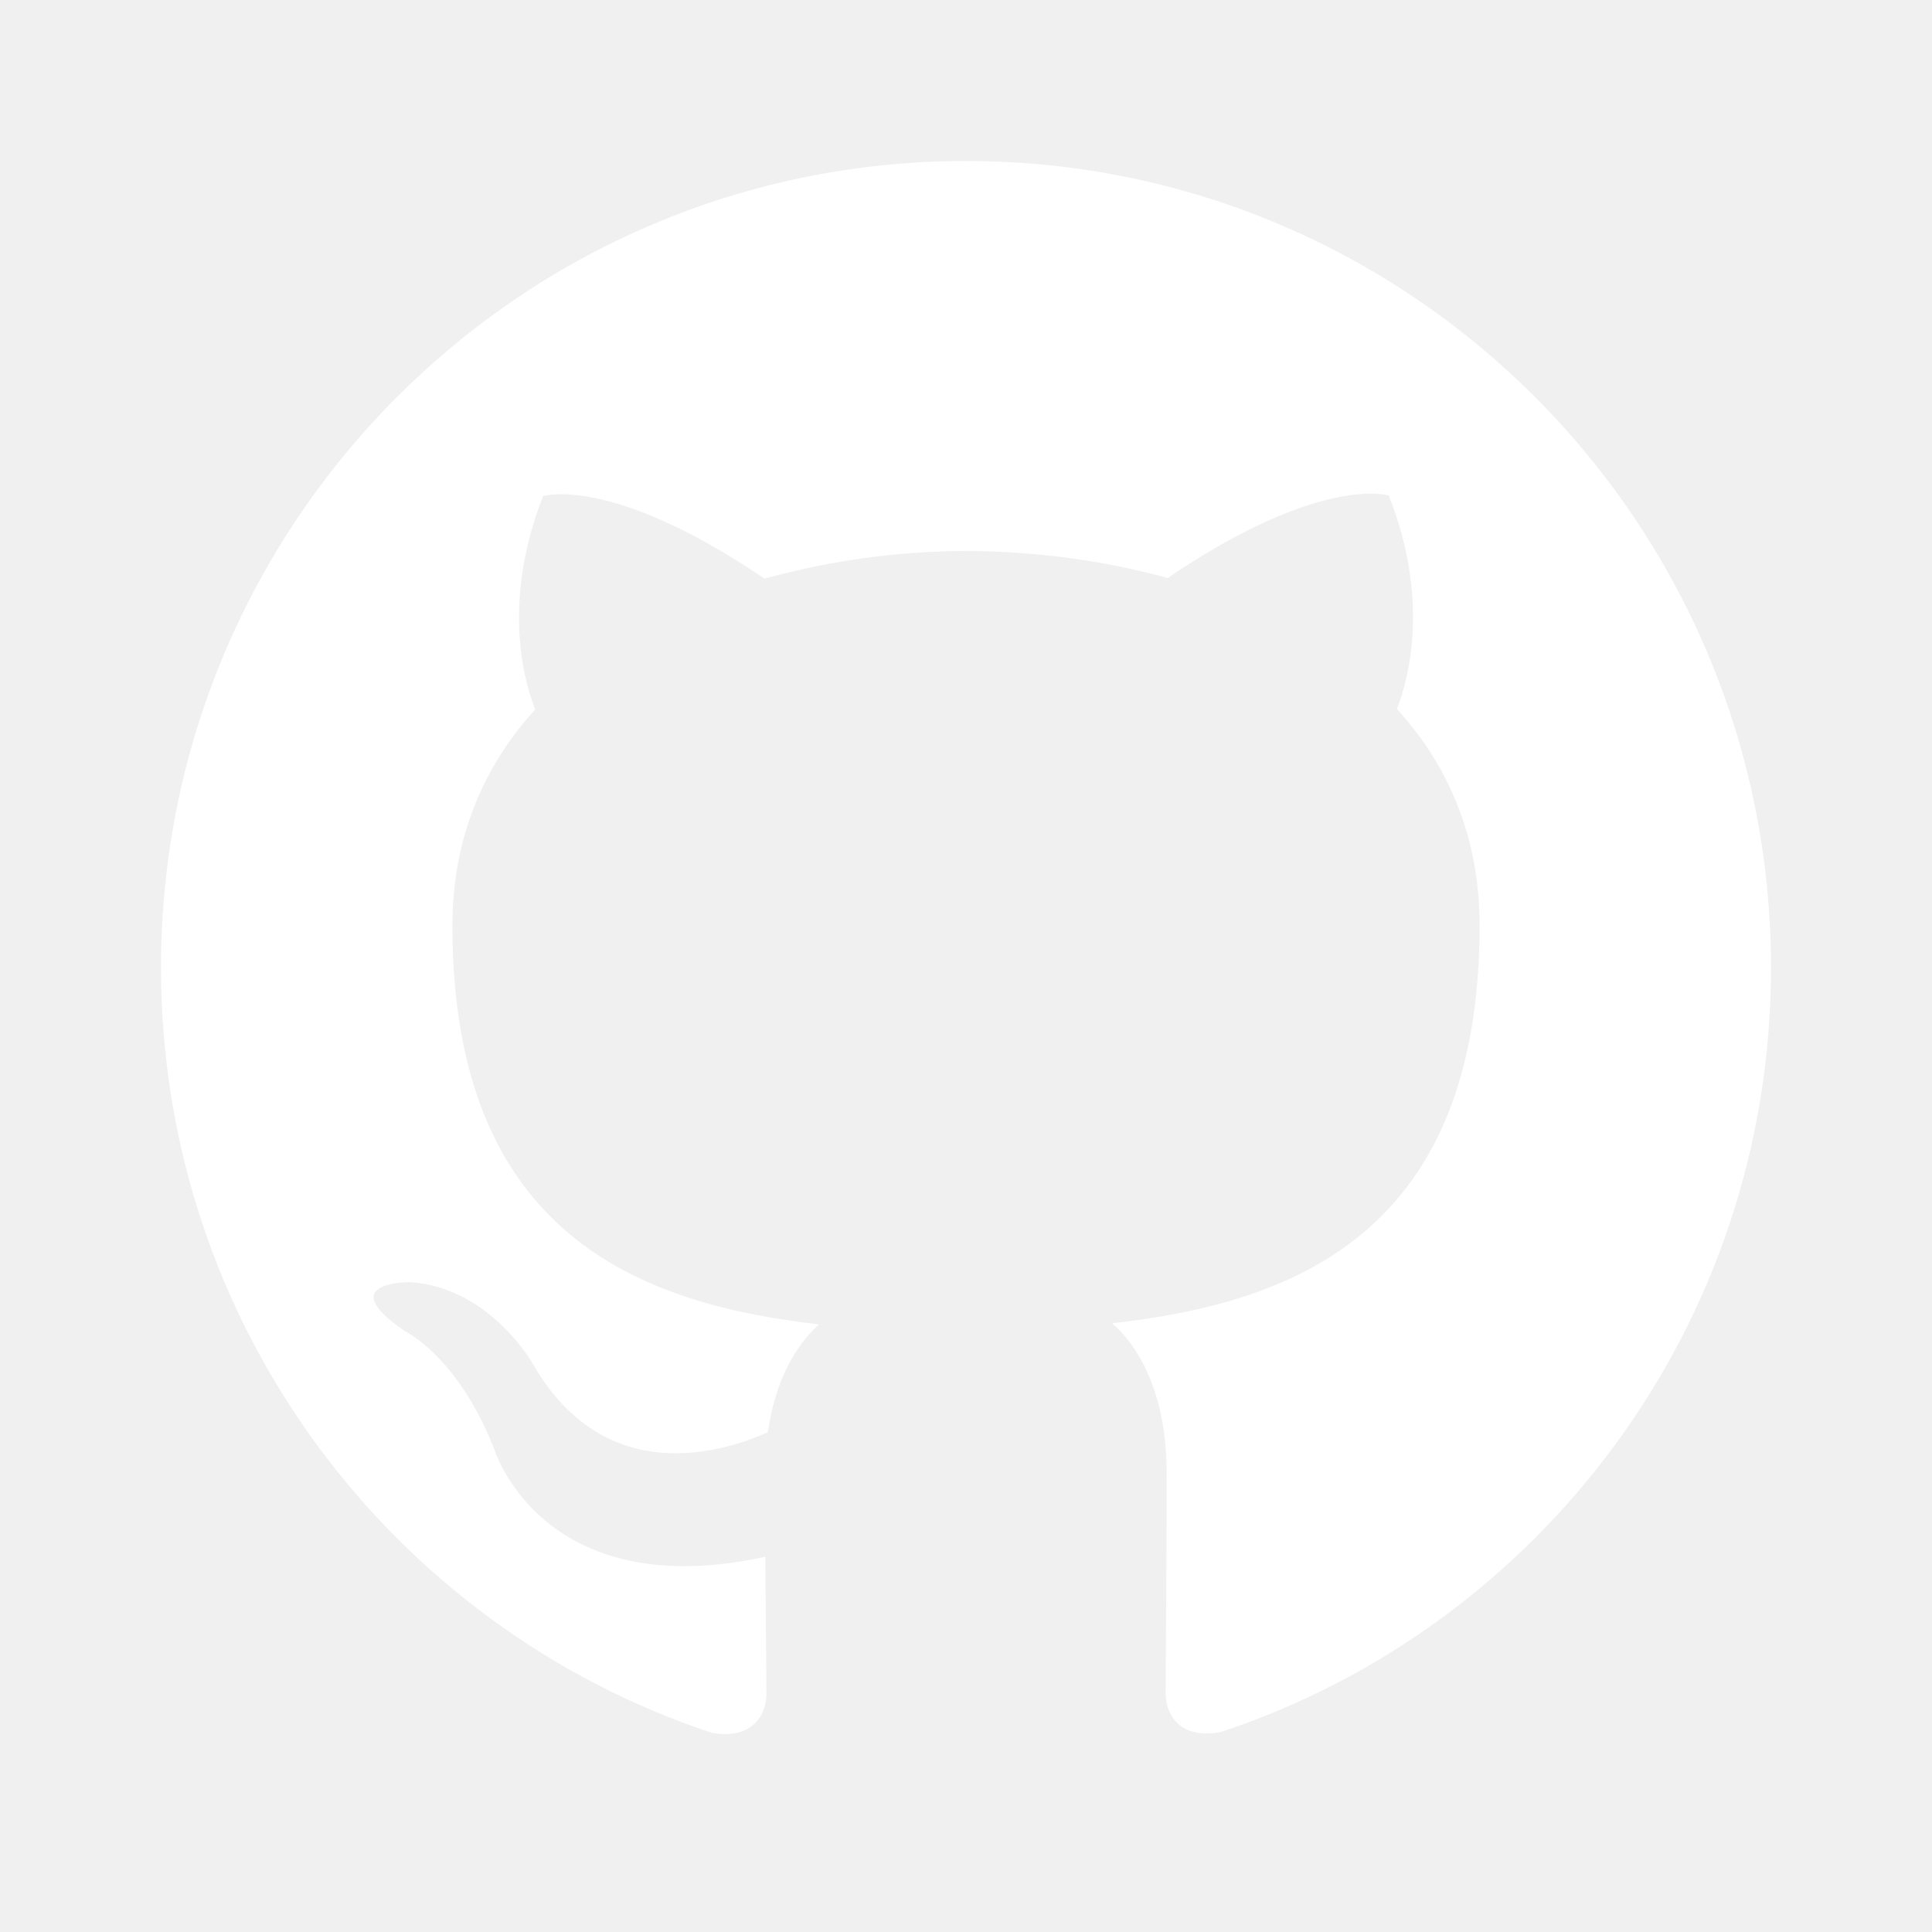
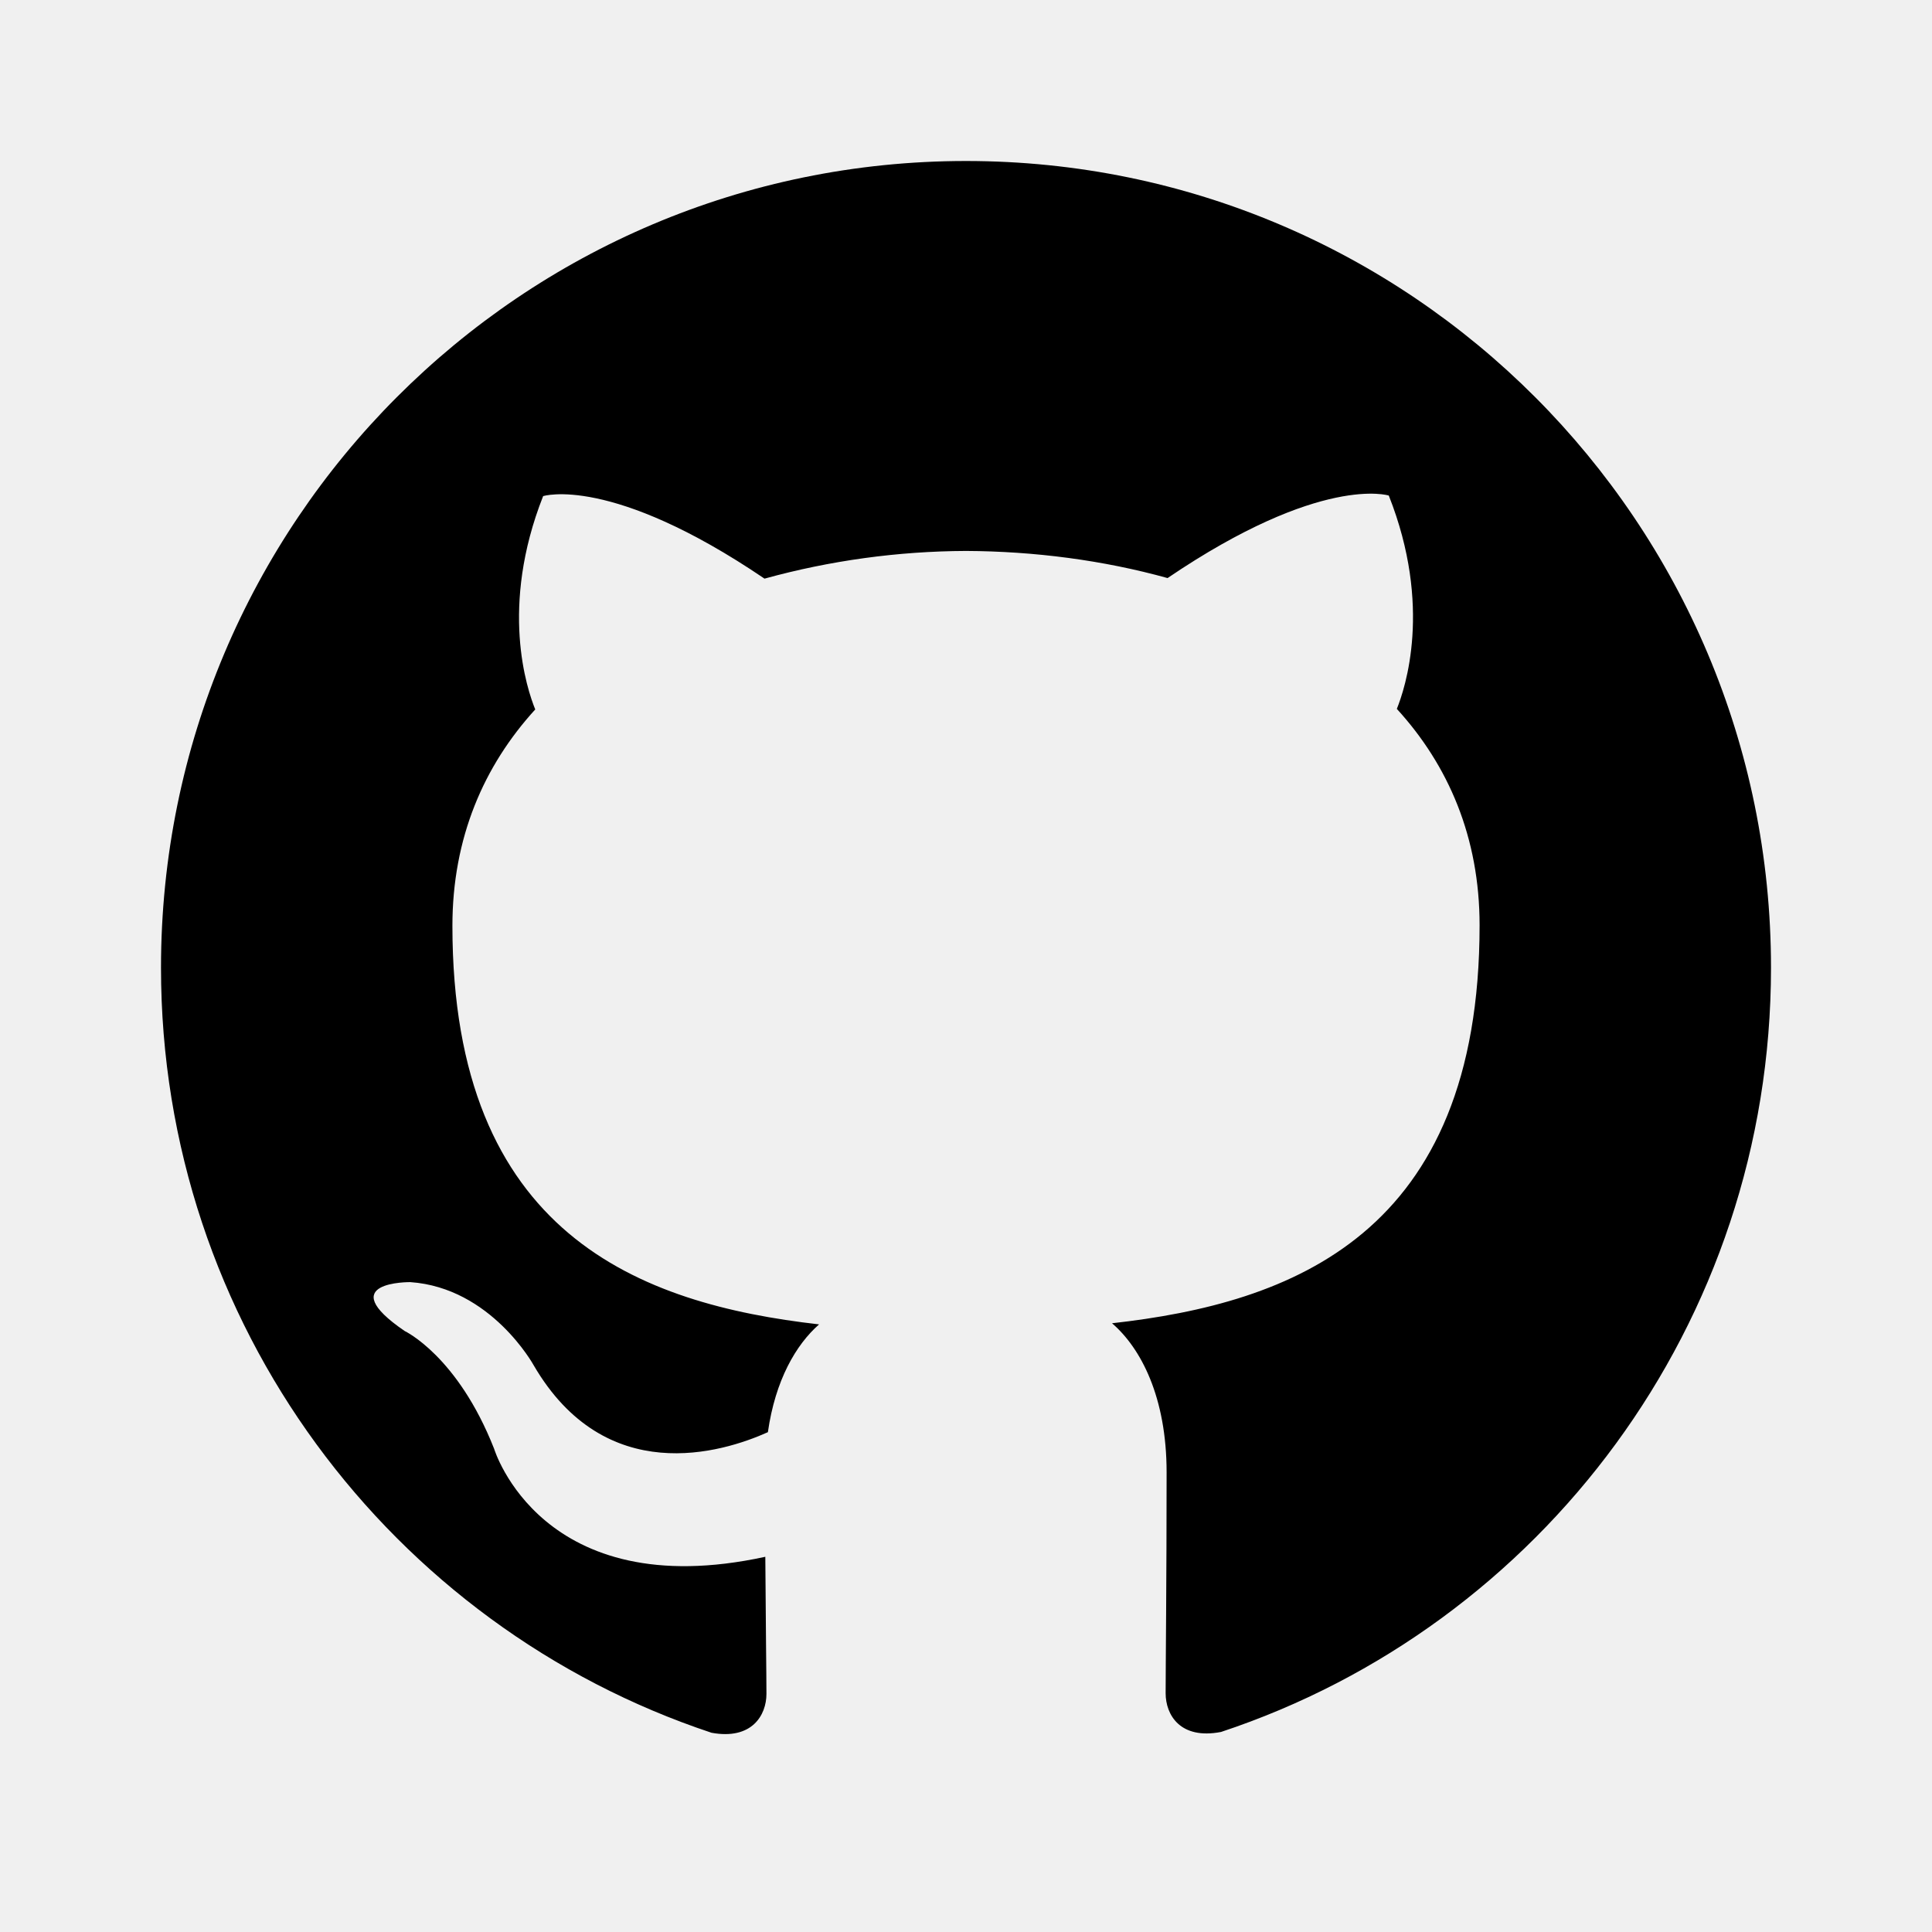
- <svg xmlns="http://www.w3.org/2000/svg" viewBox="0 0 24 24" fill="#FFFFFF" width="40" height="40" aria-hidden="true">
+ <svg xmlns="http://www.w3.org/2000/svg" viewBox="0 0 24 24" fill="#000" width="40" height="40" aria-hidden="true">
  <path d="M12 2C6.477 2 2 6.484 2 12.021c0 4.428 2.865 8.184 6.839 9.504.5.092.682-.217.682-.483 0-.237-.009-.868-.014-1.703-2.782.605-3.369-1.342-3.369-1.342-.454-1.154-1.11-1.462-1.11-1.462-.908-.62.069-.608.069-.608 1.004.07 1.532 1.032 1.532 1.032.892 1.53 2.341 1.088 2.91.832.092-.647.35-1.088.636-1.339-2.221-.253-4.555-1.113-4.555-4.951 0-1.093.39-1.988 1.029-2.688-.103-.253-.446-1.272.098-2.65 0 0 .84-.27 2.75 1.025A9.564 9.564 0 0 1 12 6.844c.85.004 1.705.115 2.504.337 1.909-1.295 2.748-1.025 2.748-1.025.546 1.378.202 2.397.1 2.65.64.7 1.028 1.595 1.028 2.688 0 3.847-2.337 4.695-4.566 4.944.359.309.678.919.678 1.852 0 1.336-.012 2.415-.012 2.744 0 .268.18.579.688.481C19.138 20.2 22 16.447 22 12.021 22 6.484 17.523 2 12 2z" />
</svg>
